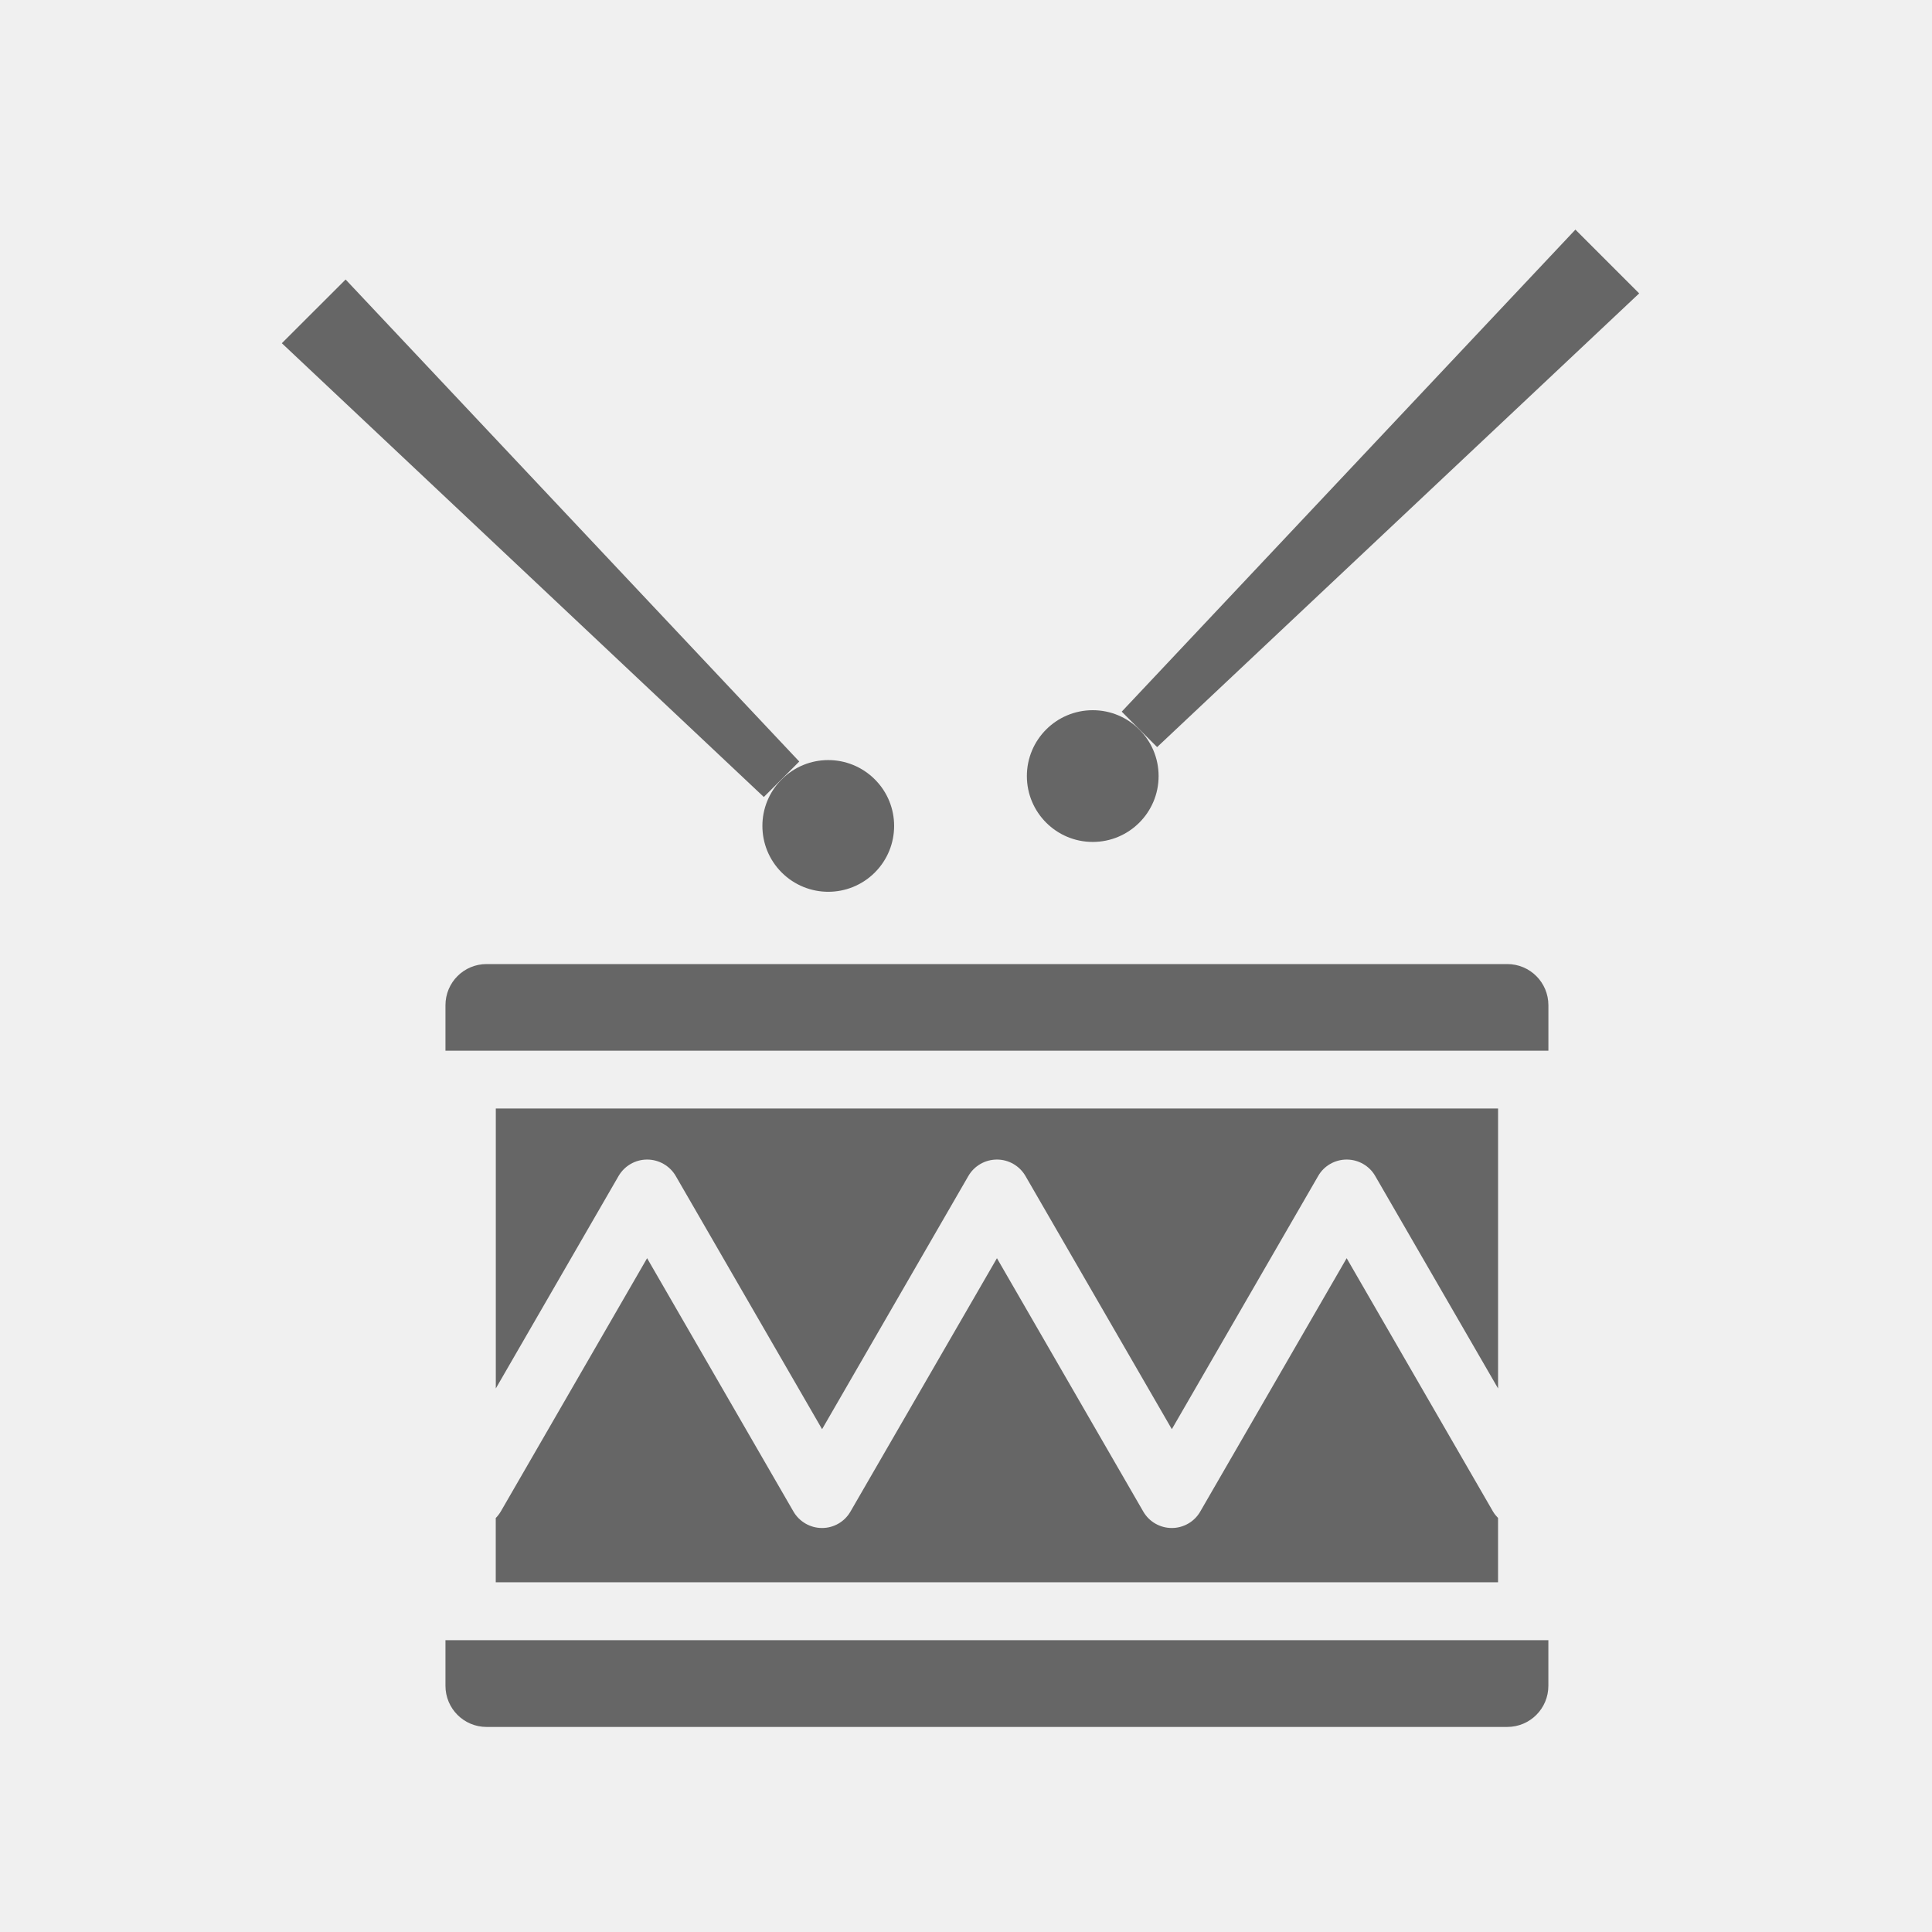
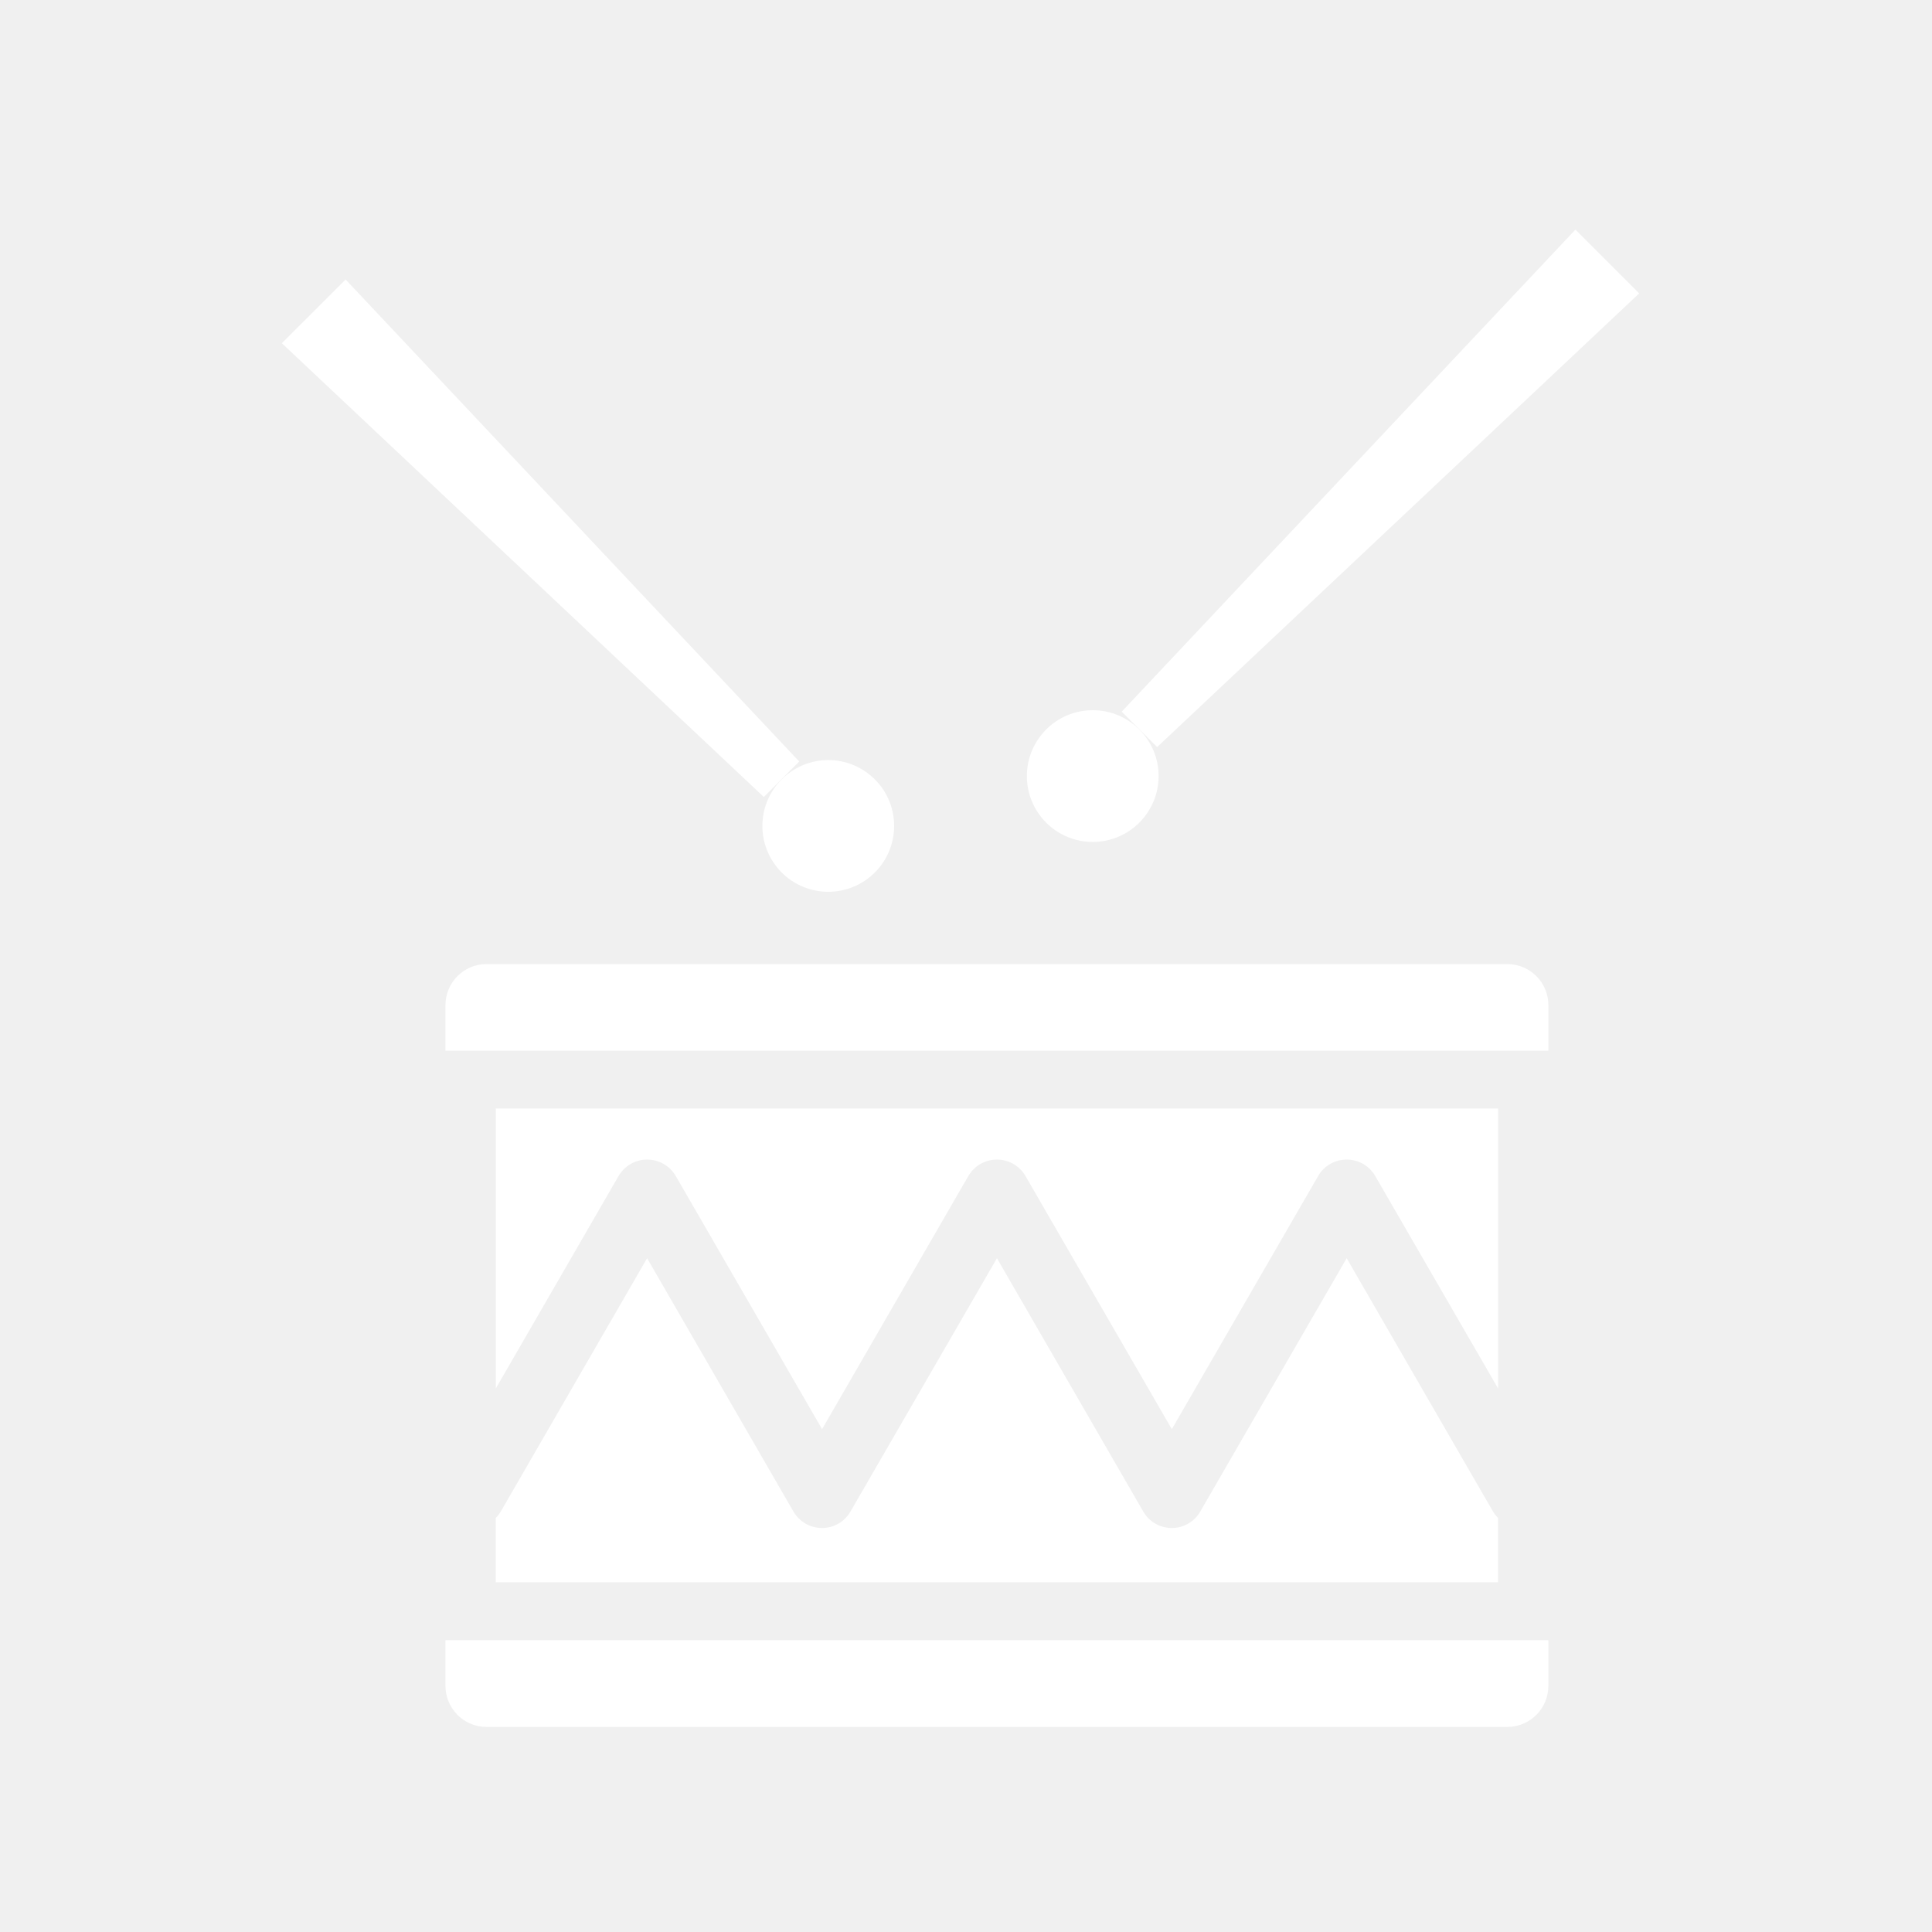
<svg xmlns="http://www.w3.org/2000/svg" version="1.1" id="Layer_1" x="0px" y="0px" width="65px" height="65px" viewBox="0 0 65 65" enable-background="new 0 0 65 65" xml:space="preserve">
  <g>
-     <path fill="#666666" d="M50.23,50.853l-4.923-8.522l-4.925,8.522c-0.197,0.344-0.564,0.555-0.958,0.555   c-0.396,0-0.763-0.211-0.961-0.555l-4.922-8.522l-4.927,8.522c-0.197,0.344-0.562,0.555-0.957,0.555   c-0.397,0-0.763-0.211-0.963-0.555l-4.923-8.522l-4.923,8.522c-0.05,0.082-0.105,0.156-0.169,0.219v2.162H50.4v-2.164   C50.336,51.005,50.278,50.935,50.23,50.853z" />
-     <path fill="#666666" d="M20.813,39.562c0.199-0.339,0.563-0.55,0.959-0.55s0.763,0.211,0.961,0.55l4.925,8.521l4.923-8.521   c0.198-0.339,0.562-0.55,0.961-0.55c0.395,0,0.759,0.211,0.957,0.55l4.926,8.521l4.925-8.521c0.194-0.339,0.561-0.55,0.958-0.55   c0.396,0,0.763,0.211,0.958,0.55l4.135,7.151v-9.419h-33.72v9.419L20.813,39.562z" />
+     <path fill="#FFFFFF" d="M50.23,50.853l-4.923-8.522l-4.925,8.522c-0.197,0.344-0.564,0.555-0.958,0.555   c-0.396,0-0.763-0.211-0.961-0.555l-4.922-8.522l-4.927,8.522c-0.197,0.344-0.562,0.555-0.957,0.555   c-0.397,0-0.763-0.211-0.963-0.555l-4.923-8.522l-4.923,8.522c-0.05,0.082-0.105,0.156-0.169,0.219v2.162H50.4v-2.164   C50.336,51.005,50.278,50.935,50.23,50.853z" />
+     <path fill="#FFFFFF" d="M20.813,39.562c0.199-0.339,0.563-0.55,0.959-0.55s0.763,0.211,0.961,0.55l4.925,8.521l4.923-8.521   c0.198-0.339,0.562-0.55,0.961-0.55c0.395,0,0.759,0.211,0.957,0.55l4.926,8.521l4.925-8.521c0.194-0.339,0.561-0.55,0.958-0.55   c0.396,0,0.763,0.211,0.958,0.55l4.135,7.151v-9.419h-33.72v9.419L20.813,39.562z" />
  </g>
  <g>
-     <path fill="#666666" d="M14.987,35.35V33.82c0-0.766,0.618-1.385,1.383-1.385h34.339c0.767,0,1.385,0.619,1.385,1.385v1.529H14.987   z" />
-     <path fill="#666666" d="M50.709,58.101H16.37c-0.765,0-1.383-0.619-1.383-1.385v-1.533h37.106v1.533   C52.094,57.481,51.476,58.101,50.709,58.101z" />
+     <path fill="#FFFFFF" d="M14.987,35.35V33.82c0-0.766,0.618-1.385,1.383-1.385h34.339c0.767,0,1.385,0.619,1.385,1.385v1.529H14.987   z" />
+     <path fill="#FFFFFF" d="M50.709,58.101H16.37c-0.765,0-1.383-0.619-1.383-1.385v-1.533h37.106v1.533   C52.094,57.481,51.476,58.101,50.709,58.101z" />
  </g>
  <g>
-     <polygon fill="#666666" points="26.89,25.621 25.698,26.814 9.482,11.547 11.628,9.404  " />
-     <path fill="#666666" d="M29.434,26.223c0.864,0.863,0.864,2.265,0,3.13c-0.867,0.867-2.268,0.867-3.136,0   c-0.864-0.865-0.864-2.267,0-3.13C27.166,25.355,28.566,25.355,29.434,26.223z" />
+     <polygon fill="#FFFFFF" points="26.89,25.621 25.698,26.814 9.482,11.547 11.628,9.404  " />
+     <path fill="#FFFFFF" d="M29.434,26.223c0.864,0.863,0.864,2.265,0,3.13c-0.867,0.867-2.268,0.867-3.136,0   c-0.864-0.865-0.864-2.267,0-3.13C27.166,25.355,28.566,25.355,29.434,26.223z" />
  </g>
  <g>
-     <polygon fill="#666666" points="38.93,25.135 37.739,23.943 53.003,7.725 55.148,9.871  " />
-     <circle fill="#666666" cx="36.764" cy="26.11" r="2.216" />
+     <polygon fill="#FFFFFF" points="38.93,25.135 37.739,23.943 53.003,7.725 55.148,9.871  " />
+     <circle fill="#FFFFFF" cx="36.764" cy="26.11" r="2.216" />
  </g>
</svg>
